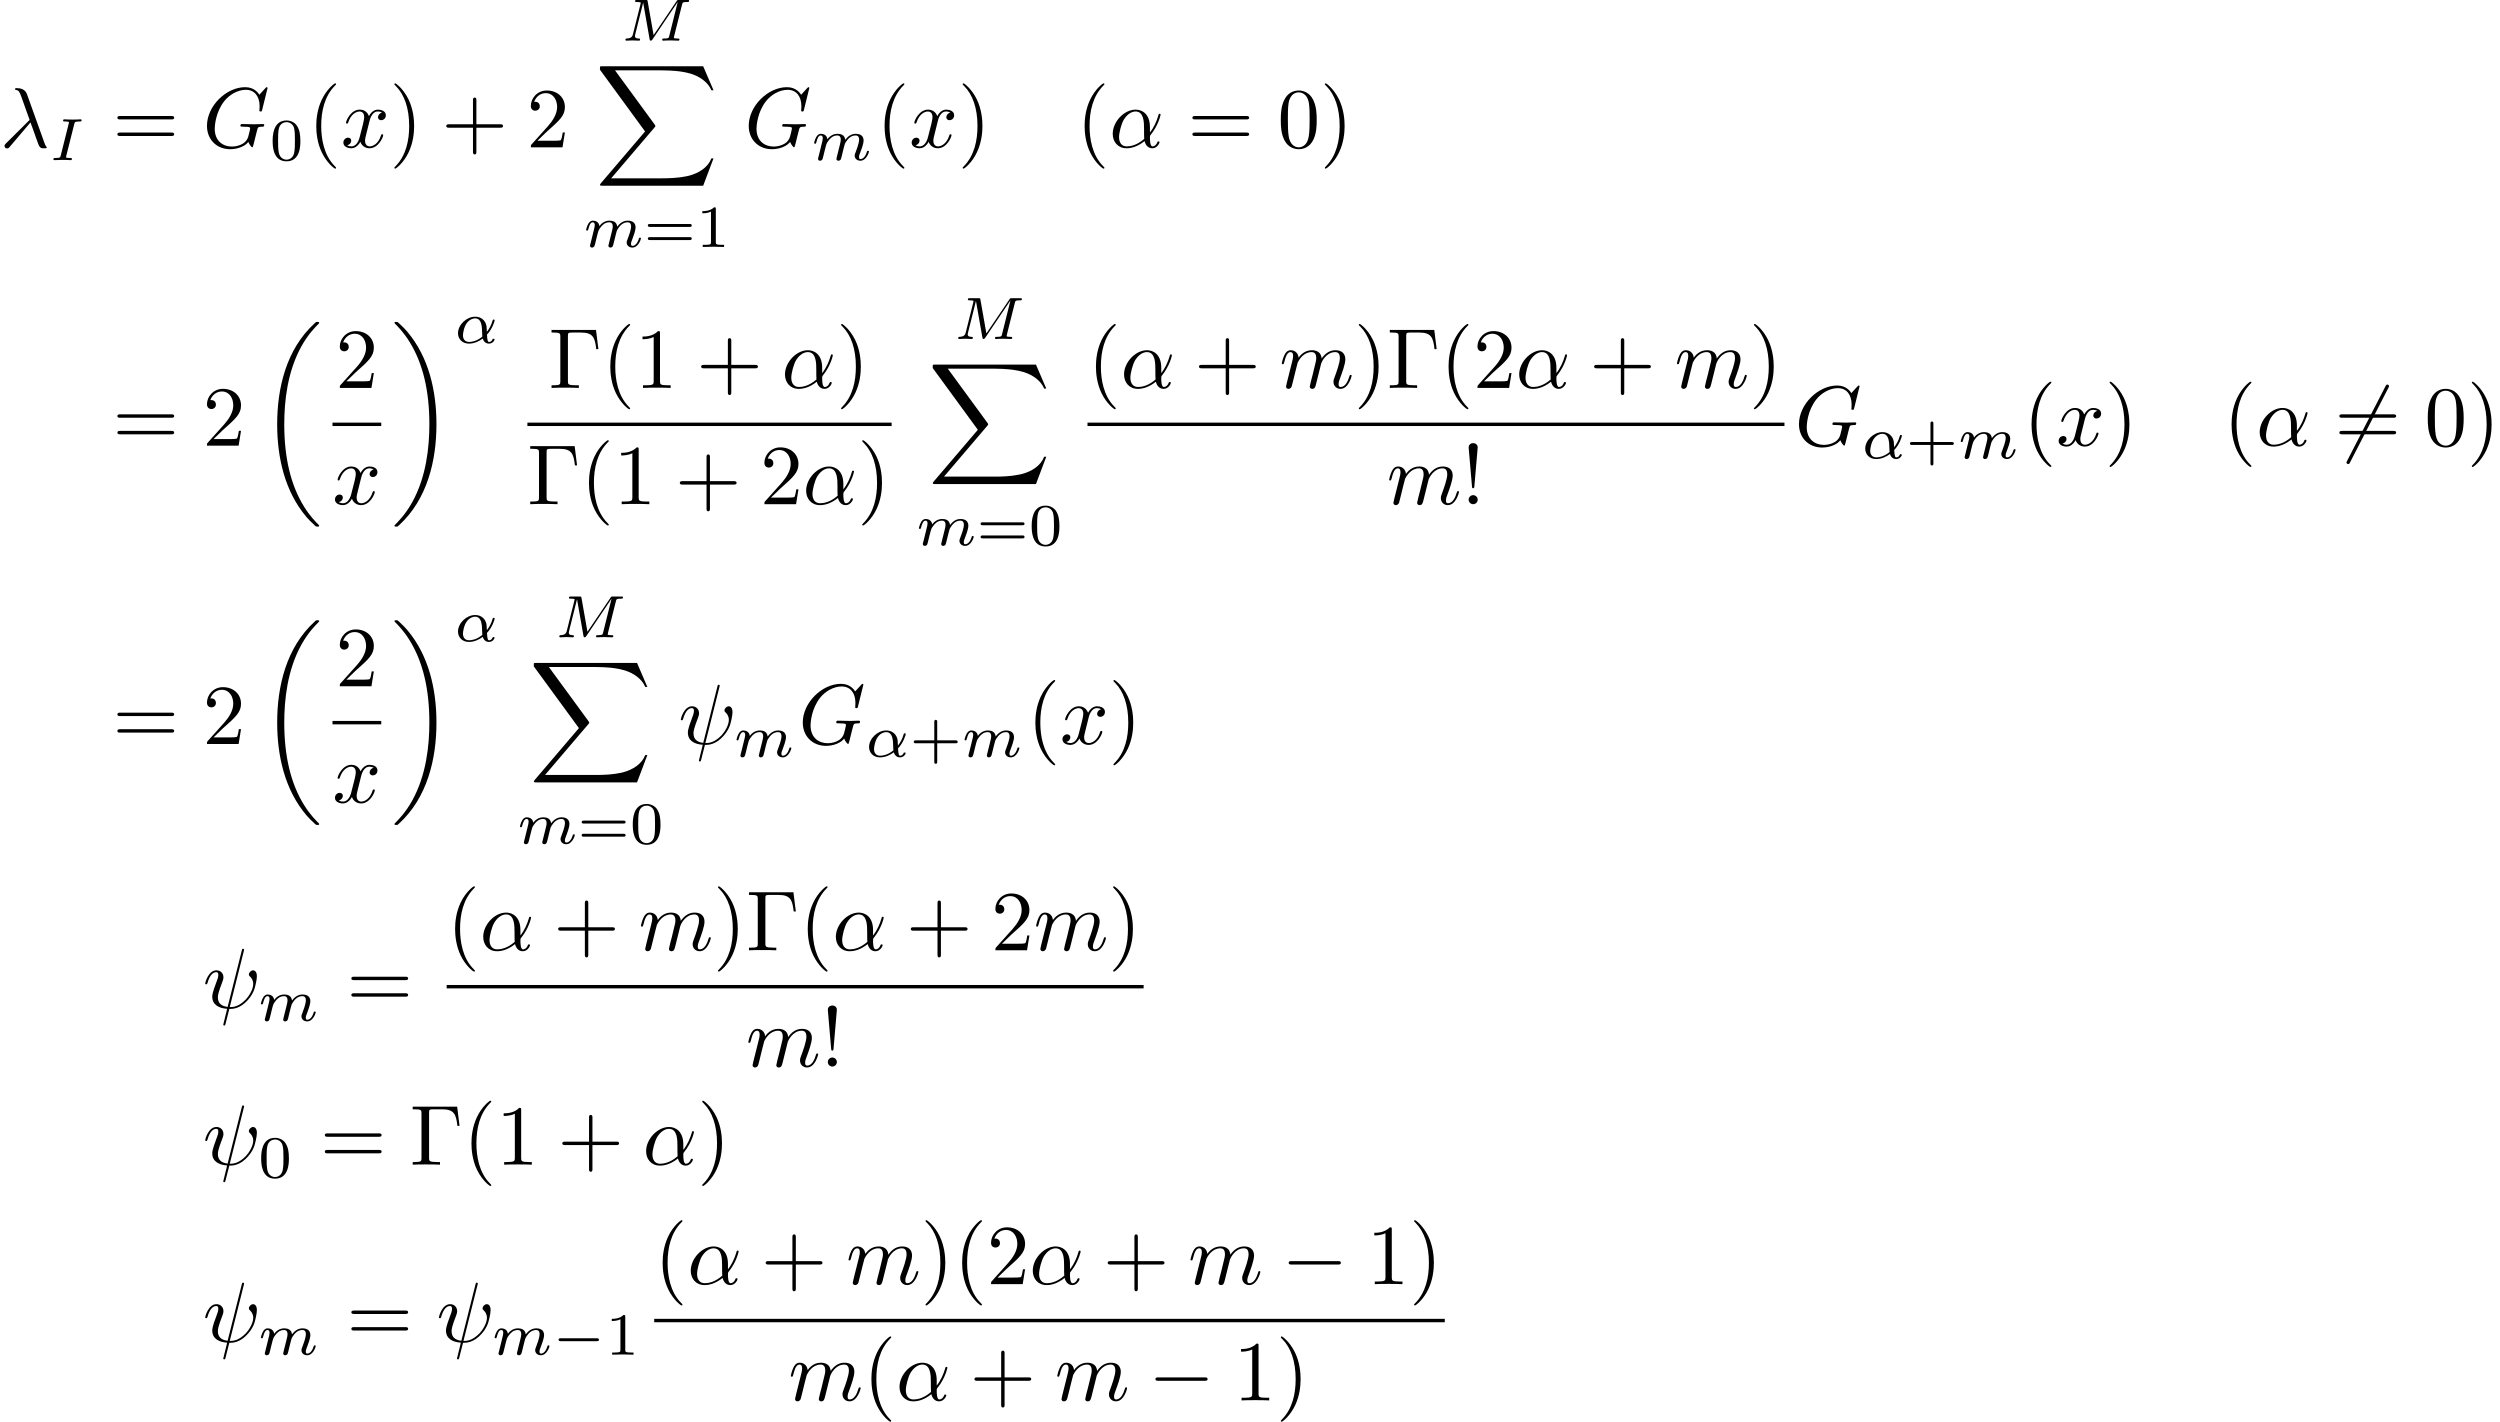
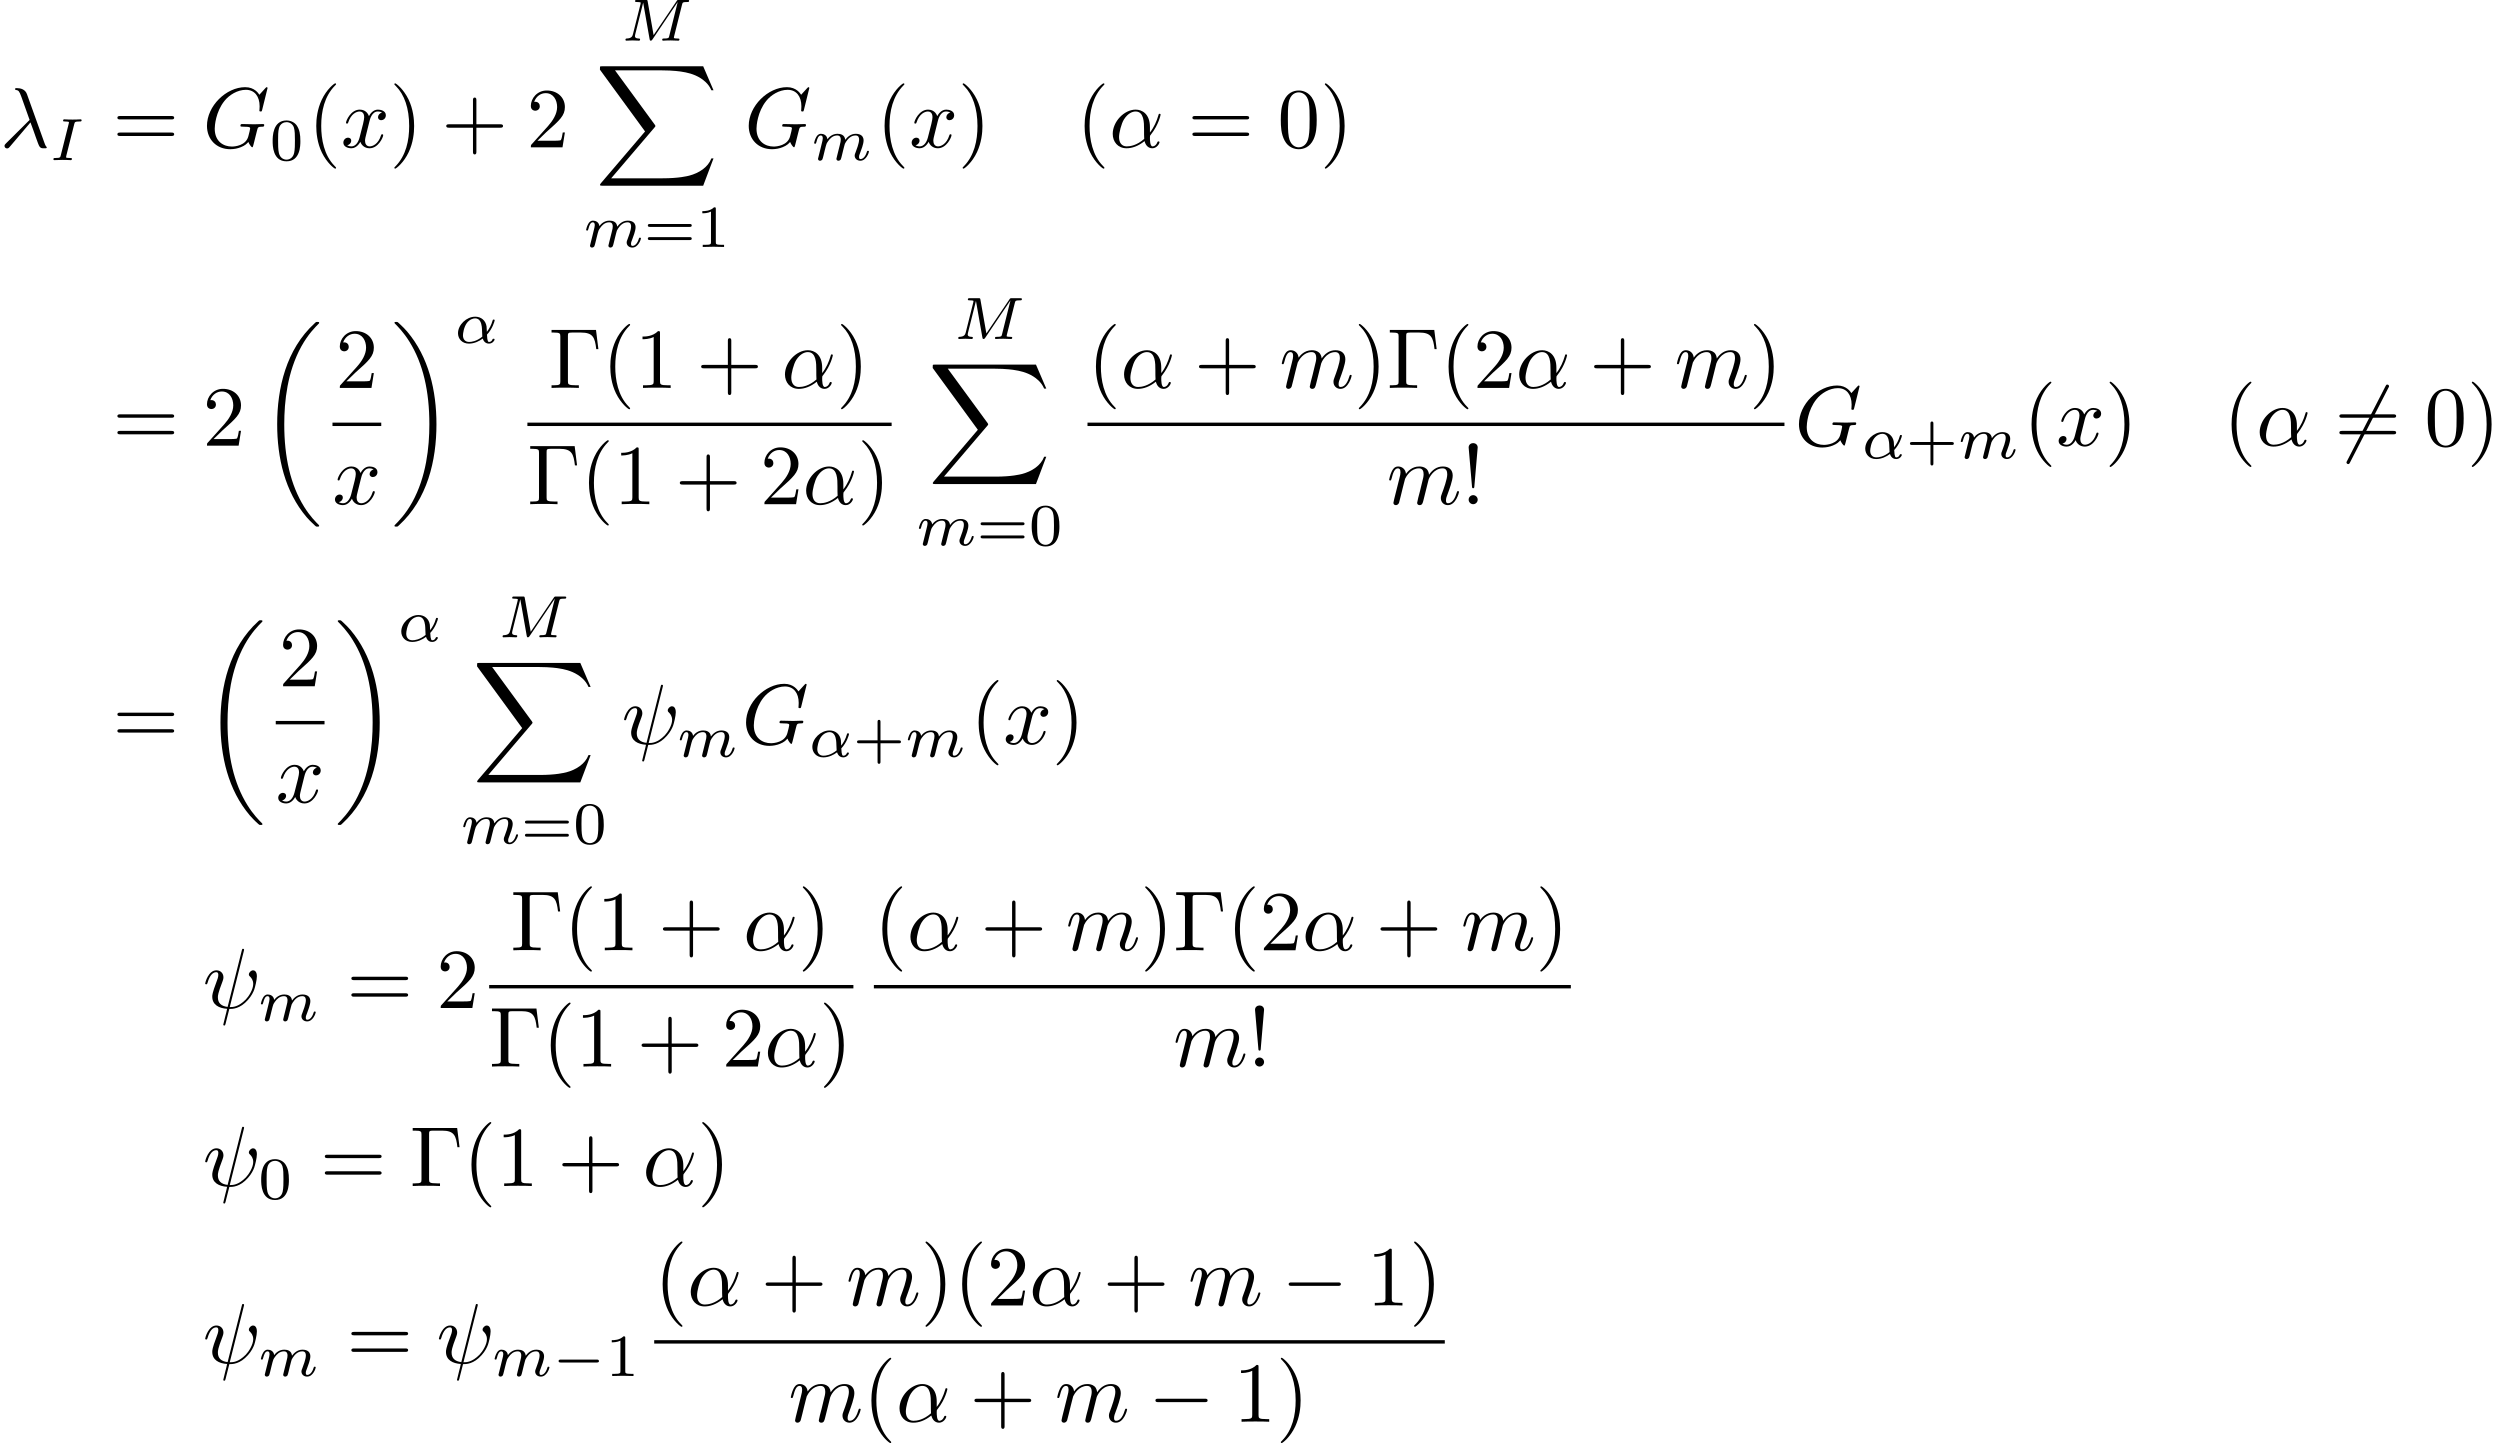
- <svg xmlns="http://www.w3.org/2000/svg" xmlns:xlink="http://www.w3.org/1999/xlink" height="165.983pt" version="1.1" viewBox="79.598 56.061 291.882 165.983" width="291.882pt">
+ <svg xmlns="http://www.w3.org/2000/svg" xmlns:xlink="http://www.w3.org/1999/xlink" height="168.474pt" version="1.1" viewBox="79.598 56.061 291.882 168.474" width="291.882pt">
  <defs>
    <path d="M6.565 -2.291C6.735 -2.291 6.914 -2.291 6.914 -2.491S6.735 -2.69 6.565 -2.69H1.176C1.006 -2.69 0.827 -2.69 0.827 -2.491S1.006 -2.291 1.176 -2.291H6.565Z" id="g0-0" />
    <path d="M6.276 -6.745C6.356 -6.884 6.356 -6.904 6.356 -6.934C6.356 -7.004 6.296 -7.133 6.157 -7.133C6.037 -7.133 6.007 -7.073 5.938 -6.934L1.465 1.763C1.385 1.903 1.385 1.923 1.385 1.953C1.385 2.032 1.455 2.152 1.584 2.152C1.704 2.152 1.734 2.092 1.803 1.953L6.276 -6.745Z" id="g0-54" />
    <path d="M3.815 -0.983C4.456 -1.646 4.714 -2.573 4.714 -2.65C4.714 -2.741 4.631 -2.741 4.596 -2.741C4.498 -2.741 4.498 -2.72 4.449 -2.566C4.324 -2.106 4.094 -1.681 3.801 -1.304C3.794 -1.409 3.78 -1.876 3.766 -1.939C3.661 -2.629 3.138 -3.075 2.441 -3.075C1.416 -3.075 0.432 -2.12 0.432 -1.144C0.432 -0.502 0.9 0.07 1.709 0.07C2.35 0.07 2.929 -0.223 3.32 -0.523C3.48 -0.014 3.836 0.07 4.045 0.07C4.449 0.07 4.7 -0.272 4.7 -0.418C4.7 -0.502 4.617 -0.502 4.582 -0.502C4.491 -0.502 4.477 -0.474 4.463 -0.432C4.366 -0.167 4.149 -0.126 4.066 -0.126C3.968 -0.126 3.85 -0.126 3.815 -0.983ZM3.271 -0.746C2.587 -0.188 1.995 -0.126 1.73 -0.126C1.269 -0.126 1.011 -0.432 1.011 -0.9C1.011 -1.102 1.109 -1.862 1.471 -2.343C1.792 -2.762 2.19 -2.88 2.434 -2.88C2.992 -2.88 3.152 -2.343 3.208 -1.911C3.25 -1.611 3.236 -1.116 3.271 -0.746Z" id="g3-11" />
    <path d="M2.88 -4.212C2.943 -4.449 2.957 -4.512 3.48 -4.512C3.654 -4.512 3.738 -4.512 3.738 -4.659C3.738 -4.721 3.689 -4.763 3.626 -4.763C3.48 -4.763 3.306 -4.742 3.159 -4.742C3.006 -4.742 2.838 -4.735 2.685 -4.735C2.685 -4.735 2.204 -4.742 2.204 -4.742C2.05 -4.742 1.876 -4.763 1.723 -4.763C1.681 -4.763 1.576 -4.763 1.576 -4.61C1.576 -4.512 1.653 -4.512 1.806 -4.512C1.813 -4.512 1.953 -4.512 2.071 -4.498C2.211 -4.484 2.26 -4.477 2.26 -4.401C2.26 -4.359 2.246 -4.31 2.232 -4.254L1.304 -0.551C1.248 -0.321 1.227 -0.251 0.704 -0.251C0.516 -0.251 0.446 -0.251 0.446 -0.098C0.446 -0.091 0.446 0 0.558 0C0.767 0 1.29 -0.028 1.499 -0.028L1.981 -0.021C2.134 -0.021 2.308 0 2.462 0C2.504 0 2.608 0 2.608 -0.153C2.608 -0.251 2.525 -0.251 2.385 -0.251C2.371 -0.251 2.225 -0.251 2.085 -0.265C1.925 -0.279 1.925 -0.307 1.925 -0.37C1.925 -0.377 1.925 -0.418 1.953 -0.523L2.88 -4.212Z" id="g3-73" />
    <path d="M7.12 -4.198C7.183 -4.456 7.197 -4.512 7.713 -4.512C7.86 -4.512 7.95 -4.512 7.95 -4.659C7.95 -4.763 7.867 -4.763 7.741 -4.763H6.793C6.59 -4.763 6.583 -4.756 6.493 -4.624L3.801 -0.649L3.11 -4.575C3.075 -4.756 3.075 -4.763 2.866 -4.763H1.869C1.73 -4.763 1.639 -4.763 1.639 -4.61C1.639 -4.512 1.723 -4.512 1.876 -4.512C1.988 -4.512 2.015 -4.512 2.141 -4.498C2.28 -4.484 2.294 -4.47 2.294 -4.401C2.294 -4.394 2.294 -4.352 2.267 -4.247L1.388 -0.746C1.325 -0.509 1.22 -0.272 0.663 -0.251C0.607 -0.251 0.516 -0.244 0.516 -0.098C0.516 -0.091 0.523 0 0.621 0C0.83 0 1.123 -0.028 1.346 -0.028C1.513 -0.028 1.918 0 2.085 0C2.12 0 2.225 0 2.225 -0.153C2.225 -0.244 2.134 -0.251 2.071 -0.251C1.625 -0.265 1.625 -0.446 1.625 -0.544C1.625 -0.572 1.625 -0.607 1.653 -0.718L2.58 -4.428H2.587L3.333 -0.188C3.354 -0.063 3.368 0 3.473 0C3.571 0 3.626 -0.077 3.675 -0.153L6.604 -4.498L6.611 -4.491L5.628 -0.544C5.572 -0.307 5.558 -0.251 5.014 -0.251C4.889 -0.251 4.805 -0.251 4.805 -0.098C4.805 -0.091 4.805 0 4.917 0C5.049 0 5.209 -0.021 5.349 -0.021S5.649 -0.028 5.788 -0.028C5.984 -0.028 6.479 0 6.674 0C6.716 0 6.82 0 6.82 -0.153C6.82 -0.251 6.737 -0.251 6.597 -0.251C6.59 -0.251 6.458 -0.251 6.332 -0.265C6.172 -0.279 6.172 -0.3 6.172 -0.37C6.172 -0.411 6.193 -0.481 6.2 -0.523L7.12 -4.198Z" id="g3-77" />
    <path d="M3.027 -0.565C2.992 -0.425 2.929 -0.188 2.929 -0.153C2.929 0 3.055 0.07 3.166 0.07C3.292 0.07 3.403 -0.021 3.438 -0.084S3.529 -0.37 3.564 -0.516C3.599 -0.649 3.675 -0.969 3.717 -1.144C3.759 -1.297 3.801 -1.451 3.836 -1.611C3.912 -1.911 3.912 -1.925 4.052 -2.141C4.275 -2.483 4.624 -2.88 5.168 -2.88C5.558 -2.88 5.579 -2.559 5.579 -2.392C5.579 -1.974 5.279 -1.2 5.168 -0.907C5.091 -0.711 5.063 -0.649 5.063 -0.53C5.063 -0.16 5.37 0.07 5.726 0.07C6.423 0.07 6.73 -0.893 6.73 -0.997C6.73 -1.088 6.639 -1.088 6.618 -1.088C6.521 -1.088 6.514 -1.046 6.486 -0.969C6.325 -0.411 6.025 -0.126 5.746 -0.126C5.6 -0.126 5.572 -0.223 5.572 -0.37C5.572 -0.53 5.607 -0.621 5.732 -0.934C5.816 -1.151 6.102 -1.89 6.102 -2.28C6.102 -2.392 6.102 -2.685 5.844 -2.887C5.726 -2.978 5.523 -3.075 5.196 -3.075C4.568 -3.075 4.184 -2.664 3.961 -2.371C3.905 -2.964 3.41 -3.075 3.055 -3.075C2.476 -3.075 2.085 -2.72 1.876 -2.441C1.827 -2.922 1.416 -3.075 1.13 -3.075C0.83 -3.075 0.669 -2.859 0.579 -2.699C0.425 -2.441 0.328 -2.043 0.328 -2.008C0.328 -1.918 0.425 -1.918 0.446 -1.918C0.544 -1.918 0.551 -1.939 0.6 -2.127C0.704 -2.538 0.837 -2.88 1.109 -2.88C1.29 -2.88 1.339 -2.727 1.339 -2.538C1.339 -2.406 1.276 -2.148 1.227 -1.96S1.109 -1.485 1.074 -1.332L0.851 -0.439C0.823 -0.349 0.781 -0.174 0.781 -0.153C0.781 0 0.907 0.07 1.018 0.07C1.144 0.07 1.255 -0.021 1.29 -0.084S1.381 -0.37 1.416 -0.516C1.451 -0.649 1.527 -0.969 1.569 -1.144C1.611 -1.297 1.653 -1.451 1.688 -1.611C1.764 -1.897 1.778 -1.953 1.981 -2.239C2.176 -2.518 2.504 -2.88 3.027 -2.88C3.431 -2.88 3.438 -2.525 3.438 -2.392C3.438 -2.218 3.417 -2.127 3.32 -1.736L3.027 -0.565Z" id="g3-109" />
    <path d="M3.229 -1.576H5.363C5.454 -1.576 5.621 -1.576 5.621 -1.743C5.621 -1.918 5.461 -1.918 5.363 -1.918H3.229V-4.059C3.229 -4.149 3.229 -4.317 3.062 -4.317C2.887 -4.317 2.887 -4.156 2.887 -4.059V-1.918H0.746C0.656 -1.918 0.488 -1.918 0.488 -1.75C0.488 -1.576 0.649 -1.576 0.746 -1.576H2.887V0.565C2.887 0.656 2.887 0.823 3.055 0.823C3.229 0.823 3.229 0.663 3.229 0.565V-1.576Z" id="g5-43" />
    <path d="M3.599 -2.225C3.599 -2.992 3.508 -3.543 3.187 -4.031C2.971 -4.352 2.538 -4.631 1.981 -4.631C0.363 -4.631 0.363 -2.727 0.363 -2.225S0.363 0.139 1.981 0.139S3.599 -1.723 3.599 -2.225ZM1.981 -0.056C1.66 -0.056 1.234 -0.244 1.095 -0.816C0.997 -1.227 0.997 -1.799 0.997 -2.315C0.997 -2.824 0.997 -3.354 1.102 -3.738C1.248 -4.289 1.695 -4.435 1.981 -4.435C2.357 -4.435 2.72 -4.205 2.845 -3.801C2.957 -3.424 2.964 -2.922 2.964 -2.315C2.964 -1.799 2.964 -1.283 2.873 -0.844C2.734 -0.209 2.26 -0.056 1.981 -0.056Z" id="g5-48" />
    <path d="M2.336 -4.435C2.336 -4.624 2.322 -4.631 2.127 -4.631C1.681 -4.191 1.046 -4.184 0.76 -4.184V-3.933C0.928 -3.933 1.388 -3.933 1.771 -4.129V-0.572C1.771 -0.342 1.771 -0.251 1.074 -0.251H0.809V0C0.934 -0.007 1.792 -0.028 2.05 -0.028C2.267 -0.028 3.145 -0.007 3.299 0V-0.251H3.034C2.336 -0.251 2.336 -0.342 2.336 -0.572V-4.435Z" id="g5-49" />
    <path d="M5.356 -2.343C5.461 -2.343 5.621 -2.343 5.621 -2.518C5.621 -2.685 5.454 -2.685 5.363 -2.685H0.746C0.656 -2.685 0.488 -2.685 0.488 -2.518C0.488 -2.343 0.649 -2.343 0.753 -2.343H5.356ZM5.363 -0.809C5.454 -0.809 5.621 -0.809 5.621 -0.976C5.621 -1.151 5.461 -1.151 5.356 -1.151H0.753C0.649 -1.151 0.488 -1.151 0.488 -0.976C0.488 -0.809 0.656 -0.809 0.746 -0.809H5.363Z" id="g5-61" />
    <path d="M5.519 -6.775H0.329V-6.466H0.568C1.335 -6.466 1.355 -6.356 1.355 -5.998V-0.777C1.355 -0.418 1.335 -0.309 0.568 -0.309H0.329V0C0.677 -0.03 1.455 -0.03 1.843 -0.03C2.252 -0.03 3.158 -0.03 3.517 0V-0.309H3.188C2.242 -0.309 2.242 -0.438 2.242 -0.787V-6.067C2.242 -6.396 2.262 -6.466 2.73 -6.466H3.756C5.181 -6.466 5.39 -5.878 5.549 -4.533H5.798L5.519 -6.775Z" id="g4-0" />
    <path d="M1.524 -2.082L1.913 -6.625C1.913 -6.954 1.644 -7.133 1.385 -7.133S0.857 -6.954 0.857 -6.625L1.245 -2.092C1.255 -1.943 1.265 -1.863 1.385 -1.863C1.484 -1.863 1.514 -1.913 1.524 -2.082ZM1.913 -0.528C1.913 -0.817 1.674 -1.056 1.385 -1.056S0.857 -0.817 0.857 -0.528S1.096 0 1.385 0S1.913 -0.239 1.913 -0.528Z" id="g4-33" />
    <path d="M3.298 2.391C3.298 2.361 3.298 2.341 3.128 2.172C1.883 0.917 1.564 -0.966 1.564 -2.491C1.564 -4.224 1.943 -5.958 3.168 -7.203C3.298 -7.323 3.298 -7.342 3.298 -7.372C3.298 -7.442 3.258 -7.472 3.198 -7.472C3.098 -7.472 2.202 -6.795 1.614 -5.529C1.106 -4.433 0.986 -3.328 0.986 -2.491C0.986 -1.714 1.096 -0.508 1.644 0.618C2.242 1.843 3.098 2.491 3.198 2.491C3.258 2.491 3.298 2.461 3.298 2.391Z" id="g4-40" />
    <path d="M2.879 -2.491C2.879 -3.268 2.77 -4.473 2.222 -5.599C1.624 -6.824 0.767 -7.472 0.667 -7.472C0.608 -7.472 0.568 -7.432 0.568 -7.372C0.568 -7.342 0.568 -7.323 0.757 -7.143C1.734 -6.157 2.301 -4.573 2.301 -2.491C2.301 -0.787 1.933 0.966 0.697 2.222C0.568 2.341 0.568 2.361 0.568 2.391C0.568 2.451 0.608 2.491 0.667 2.491C0.767 2.491 1.664 1.813 2.252 0.548C2.76 -0.548 2.879 -1.654 2.879 -2.491Z" id="g4-41" />
    <path d="M4.075 -2.291H6.854C6.994 -2.291 7.183 -2.291 7.183 -2.491S6.994 -2.69 6.854 -2.69H4.075V-5.479C4.075 -5.619 4.075 -5.808 3.875 -5.808S3.676 -5.619 3.676 -5.479V-2.69H0.887C0.747 -2.69 0.558 -2.69 0.558 -2.491S0.747 -2.291 0.887 -2.291H3.676V0.498C3.676 0.638 3.676 0.827 3.875 0.827S4.075 0.638 4.075 0.498V-2.291Z" id="g4-43" />
    <path d="M4.583 -3.188C4.583 -3.985 4.533 -4.782 4.184 -5.519C3.726 -6.476 2.909 -6.635 2.491 -6.635C1.893 -6.635 1.166 -6.376 0.757 -5.45C0.438 -4.762 0.389 -3.985 0.389 -3.188C0.389 -2.441 0.428 -1.544 0.837 -0.787C1.265 0.02 1.993 0.219 2.481 0.219C3.019 0.219 3.776 0.01 4.214 -0.936C4.533 -1.624 4.583 -2.401 4.583 -3.188ZM2.481 0C2.092 0 1.504 -0.249 1.325 -1.205C1.215 -1.803 1.215 -2.72 1.215 -3.308C1.215 -3.945 1.215 -4.603 1.295 -5.141C1.484 -6.326 2.232 -6.416 2.481 -6.416C2.809 -6.416 3.467 -6.237 3.656 -5.25C3.756 -4.692 3.756 -3.935 3.756 -3.308C3.756 -2.56 3.756 -1.883 3.646 -1.245C3.497 -0.299 2.929 0 2.481 0Z" id="g4-48" />
    <path d="M2.929 -6.376C2.929 -6.615 2.929 -6.635 2.7 -6.635C2.082 -5.998 1.205 -5.998 0.887 -5.998V-5.689C1.086 -5.689 1.674 -5.689 2.192 -5.948V-0.787C2.192 -0.428 2.162 -0.309 1.265 -0.309H0.946V0C1.295 -0.03 2.162 -0.03 2.56 -0.03S3.826 -0.03 4.174 0V-0.309H3.856C2.959 -0.309 2.929 -0.418 2.929 -0.787V-6.376Z" id="g4-49" />
    <path d="M1.265 -0.767L2.321 -1.793C3.875 -3.168 4.473 -3.706 4.473 -4.702C4.473 -5.838 3.577 -6.635 2.361 -6.635C1.235 -6.635 0.498 -5.719 0.498 -4.832C0.498 -4.274 0.996 -4.274 1.026 -4.274C1.196 -4.274 1.544 -4.394 1.544 -4.802C1.544 -5.061 1.365 -5.32 1.016 -5.32C0.936 -5.32 0.917 -5.32 0.887 -5.31C1.116 -5.958 1.654 -6.326 2.232 -6.326C3.138 -6.326 3.567 -5.519 3.567 -4.702C3.567 -3.905 3.068 -3.118 2.521 -2.501L0.608 -0.369C0.498 -0.259 0.498 -0.239 0.498 0H4.194L4.473 -1.734H4.224C4.174 -1.435 4.105 -0.996 4.005 -0.847C3.935 -0.767 3.278 -0.767 3.059 -0.767H1.265Z" id="g4-50" />
    <path d="M6.844 -3.258C6.994 -3.258 7.183 -3.258 7.183 -3.457S6.994 -3.656 6.854 -3.656H0.887C0.747 -3.656 0.558 -3.656 0.558 -3.457S0.747 -3.258 0.897 -3.258H6.844ZM6.854 -1.325C6.994 -1.325 7.183 -1.325 7.183 -1.524S6.994 -1.724 6.844 -1.724H0.897C0.747 -1.724 0.558 -1.724 0.558 -1.524S0.747 -1.325 0.887 -1.325H6.854Z" id="g4-61" />
    <path d="M5.189 -1.576C5.3 -1.576 5.468 -1.576 5.468 -1.743C5.468 -1.918 5.307 -1.918 5.189 -1.918H1.032C0.921 -1.918 0.753 -1.918 0.753 -1.75C0.753 -1.576 0.914 -1.576 1.032 -1.576H5.189Z" id="g1-0" />
    <path d="M4.752 -2.351C4.752 -3.915 3.826 -4.403 3.088 -4.403C1.724 -4.403 0.408 -2.979 0.408 -1.574C0.408 -0.648 1.006 0.11 2.022 0.11C2.65 0.11 3.367 -0.12 4.125 -0.727C4.254 -0.199 4.583 0.11 5.031 0.11C5.559 0.11 5.868 -0.438 5.868 -0.598C5.868 -0.667 5.808 -0.697 5.748 -0.697C5.679 -0.697 5.649 -0.667 5.619 -0.598C5.44 -0.11 5.081 -0.11 5.061 -0.11C4.752 -0.11 4.752 -0.887 4.752 -1.126C4.752 -1.335 4.752 -1.355 4.852 -1.474C5.788 -2.65 5.998 -3.806 5.998 -3.816C5.998 -3.836 5.988 -3.915 5.878 -3.915C5.778 -3.915 5.778 -3.885 5.729 -3.706C5.549 -3.078 5.22 -2.321 4.752 -1.734V-2.351ZM4.085 -0.986C3.208 -0.219 2.441 -0.11 2.042 -0.11C1.445 -0.11 1.146 -0.558 1.146 -1.196C1.146 -1.684 1.405 -2.76 1.724 -3.268C2.192 -3.995 2.73 -4.184 3.078 -4.184C4.065 -4.184 4.065 -2.879 4.065 -2.102C4.065 -1.734 4.065 -1.156 4.085 -0.986Z" id="g2-11" />
    <path d="M3.557 -2.909C3.965 -1.863 4.443 -0.339 4.603 -0.11C4.762 0.11 4.862 0.11 5.131 0.11H5.35C5.45 0.1 5.46 0.04 5.46 0.01S5.44 -0.04 5.41 -0.08C5.31 -0.189 5.25 -0.339 5.181 -0.538L3.148 -6.207C2.939 -6.785 2.401 -6.914 1.933 -6.914C1.883 -6.914 1.753 -6.914 1.753 -6.804C1.753 -6.725 1.833 -6.705 1.843 -6.705C2.172 -6.645 2.242 -6.585 2.491 -5.908L3.457 -3.198L0.707 -0.468C0.588 -0.349 0.528 -0.289 0.528 -0.159C0.528 0.01 0.667 0.13 0.827 0.13S1.076 0.02 1.156 -0.08L3.557 -2.909Z" id="g2-21" />
    <path d="M4.802 -6.655C4.812 -6.695 4.832 -6.755 4.832 -6.804C4.832 -6.904 4.762 -6.914 4.712 -6.914C4.613 -6.914 4.603 -6.894 4.563 -6.715L2.909 -0.13C2.152 -0.219 1.773 -0.588 1.773 -1.245C1.773 -1.445 1.773 -1.704 2.311 -3.098C2.351 -3.218 2.421 -3.387 2.421 -3.587C2.421 -4.035 2.102 -4.403 1.604 -4.403C0.658 -4.403 0.289 -2.959 0.289 -2.869C0.289 -2.77 0.389 -2.77 0.408 -2.77C0.508 -2.77 0.518 -2.79 0.568 -2.949C0.837 -3.895 1.235 -4.184 1.574 -4.184C1.654 -4.184 1.823 -4.184 1.823 -3.865C1.823 -3.606 1.724 -3.357 1.594 -3.009C1.116 -1.753 1.116 -1.494 1.116 -1.325C1.116 -0.379 1.893 0.03 2.849 0.09C2.77 0.448 2.77 0.468 2.63 0.996C2.6 1.106 2.401 1.913 2.401 1.943C2.401 1.953 2.401 2.042 2.521 2.042C2.54 2.042 2.59 2.042 2.61 2.002C2.64 1.983 2.7 1.734 2.73 1.594L3.108 0.11C3.477 0.11 4.354 0.11 5.29 -0.956C5.699 -1.415 5.908 -1.853 6.017 -2.152C6.107 -2.401 6.326 -3.268 6.326 -3.706C6.326 -4.264 6.057 -4.403 5.888 -4.403C5.639 -4.403 5.39 -4.144 5.39 -3.925C5.39 -3.796 5.45 -3.736 5.539 -3.656C5.649 -3.547 5.898 -3.288 5.898 -2.809C5.898 -2.172 5.38 -1.355 5.031 -0.996C4.154 -0.11 3.517 -0.11 3.158 -0.11L4.802 -6.655Z" id="g2-32" />
    <path d="M7.572 -6.924C7.572 -6.954 7.552 -7.024 7.462 -7.024C7.432 -7.024 7.422 -7.014 7.313 -6.904L6.615 -6.137C6.526 -6.276 6.067 -7.024 4.961 -7.024C2.74 -7.024 0.498 -4.822 0.498 -2.511C0.498 -0.927 1.604 0.219 3.218 0.219C3.656 0.219 4.105 0.13 4.463 -0.02C4.961 -0.219 5.151 -0.428 5.33 -0.628C5.42 -0.379 5.679 -0.01 5.778 -0.01C5.828 -0.01 5.848 -0.04 5.848 -0.05C5.868 -0.07 5.968 -0.448 6.017 -0.658L6.207 -1.425C6.247 -1.594 6.296 -1.763 6.336 -1.933C6.446 -2.381 6.456 -2.401 7.024 -2.411C7.073 -2.411 7.183 -2.421 7.183 -2.61C7.183 -2.68 7.133 -2.72 7.054 -2.72C6.824 -2.72 6.237 -2.69 6.007 -2.69C5.699 -2.69 4.922 -2.72 4.613 -2.72C4.523 -2.72 4.403 -2.72 4.403 -2.521C4.403 -2.411 4.483 -2.411 4.702 -2.411C4.712 -2.411 5.001 -2.411 5.23 -2.391C5.489 -2.361 5.539 -2.331 5.539 -2.202C5.539 -2.112 5.43 -1.664 5.33 -1.295C5.051 -0.199 3.756 -0.09 3.407 -0.09C2.451 -0.09 1.405 -0.658 1.405 -2.182C1.405 -2.491 1.504 -4.135 2.55 -5.43C3.088 -6.107 4.055 -6.715 5.041 -6.715C6.057 -6.715 6.645 -5.948 6.645 -4.792C6.645 -4.394 6.615 -4.384 6.615 -4.284S6.725 -4.184 6.765 -4.184C6.894 -4.184 6.894 -4.204 6.944 -4.384L7.572 -6.924Z" id="g2-71" />
    <path d="M0.877 -0.588C0.847 -0.438 0.787 -0.209 0.787 -0.159C0.787 0.02 0.927 0.11 1.076 0.11C1.196 0.11 1.375 0.03 1.445 -0.169C1.455 -0.189 1.574 -0.658 1.634 -0.907L1.853 -1.803C1.913 -2.022 1.973 -2.242 2.022 -2.471C2.062 -2.64 2.142 -2.929 2.152 -2.969C2.301 -3.278 2.829 -4.184 3.776 -4.184C4.224 -4.184 4.314 -3.816 4.314 -3.487C4.314 -3.238 4.244 -2.959 4.164 -2.66L3.885 -1.504L3.686 -0.747C3.646 -0.548 3.557 -0.209 3.557 -0.159C3.557 0.02 3.696 0.11 3.846 0.11C4.154 0.11 4.214 -0.139 4.294 -0.458C4.433 -1.016 4.802 -2.471 4.892 -2.859C4.922 -2.989 5.45 -4.184 6.535 -4.184C6.964 -4.184 7.073 -3.846 7.073 -3.487C7.073 -2.919 6.655 -1.783 6.456 -1.255C6.366 -1.016 6.326 -0.907 6.326 -0.707C6.326 -0.239 6.675 0.11 7.143 0.11C8.08 0.11 8.448 -1.345 8.448 -1.425C8.448 -1.524 8.359 -1.524 8.329 -1.524C8.229 -1.524 8.229 -1.494 8.179 -1.345C8.03 -0.817 7.711 -0.11 7.163 -0.11C6.994 -0.11 6.924 -0.209 6.924 -0.438C6.924 -0.687 7.014 -0.927 7.103 -1.146C7.293 -1.664 7.711 -2.77 7.711 -3.337C7.711 -3.985 7.313 -4.403 6.565 -4.403S5.31 -3.965 4.941 -3.437C4.932 -3.567 4.902 -3.905 4.623 -4.144C4.374 -4.354 4.055 -4.403 3.806 -4.403C2.909 -4.403 2.421 -3.766 2.252 -3.537C2.202 -4.105 1.783 -4.403 1.335 -4.403C0.877 -4.403 0.687 -4.015 0.598 -3.836C0.418 -3.487 0.289 -2.899 0.289 -2.869C0.289 -2.77 0.389 -2.77 0.408 -2.77C0.508 -2.77 0.518 -2.78 0.578 -2.999C0.747 -3.706 0.946 -4.184 1.305 -4.184C1.465 -4.184 1.614 -4.105 1.614 -3.726C1.614 -3.517 1.584 -3.407 1.455 -2.889L0.877 -0.588Z" id="g2-109" />
    <path d="M3.328 -3.009C3.387 -3.268 3.616 -4.184 4.314 -4.184C4.364 -4.184 4.603 -4.184 4.812 -4.055C4.533 -4.005 4.334 -3.756 4.334 -3.517C4.334 -3.357 4.443 -3.168 4.712 -3.168C4.932 -3.168 5.25 -3.347 5.25 -3.746C5.25 -4.264 4.663 -4.403 4.324 -4.403C3.746 -4.403 3.397 -3.875 3.278 -3.646C3.029 -4.304 2.491 -4.403 2.202 -4.403C1.166 -4.403 0.598 -3.118 0.598 -2.869C0.598 -2.77 0.697 -2.77 0.717 -2.77C0.797 -2.77 0.827 -2.79 0.847 -2.879C1.186 -3.935 1.843 -4.184 2.182 -4.184C2.371 -4.184 2.72 -4.095 2.72 -3.517C2.72 -3.208 2.55 -2.54 2.182 -1.146C2.022 -0.528 1.674 -0.11 1.235 -0.11C1.176 -0.11 0.946 -0.11 0.737 -0.239C0.986 -0.289 1.205 -0.498 1.205 -0.777C1.205 -1.046 0.986 -1.126 0.837 -1.126C0.538 -1.126 0.289 -0.867 0.289 -0.548C0.289 -0.09 0.787 0.11 1.225 0.11C1.883 0.11 2.242 -0.588 2.271 -0.648C2.391 -0.279 2.75 0.11 3.347 0.11C4.374 0.11 4.941 -1.176 4.941 -1.425C4.941 -1.524 4.852 -1.524 4.822 -1.524C4.732 -1.524 4.712 -1.484 4.692 -1.415C4.364 -0.349 3.686 -0.11 3.367 -0.11C2.979 -0.11 2.819 -0.428 2.819 -0.767C2.819 -0.986 2.879 -1.205 2.989 -1.644L3.328 -3.009Z" id="g2-120" />
    <path d="M6.974 23.402C6.974 23.362 6.954 23.343 6.934 23.313C6.565 22.944 5.898 22.276 5.23 21.201C3.626 18.63 2.899 15.392 2.899 11.557C2.899 8.877 3.258 5.42 4.902 2.451C5.689 1.036 6.506 0.219 6.944 -0.219C6.974 -0.249 6.974 -0.269 6.974 -0.299C6.974 -0.399 6.904 -0.399 6.765 -0.399S6.605 -0.399 6.456 -0.249C3.118 2.79 2.072 7.352 2.072 11.547C2.072 15.462 2.969 19.407 5.499 22.386C5.699 22.615 6.077 23.024 6.486 23.382C6.605 23.502 6.625 23.502 6.765 23.502S6.974 23.502 6.974 23.402Z" id="g6-18" />
    <path d="M5.25 11.557C5.25 7.641 4.354 3.696 1.823 0.717C1.624 0.488 1.245 0.08 0.837 -0.279C0.717 -0.399 0.697 -0.399 0.558 -0.399C0.438 -0.399 0.349 -0.399 0.349 -0.299C0.349 -0.259 0.389 -0.219 0.408 -0.199C0.757 0.159 1.425 0.827 2.092 1.903C3.696 4.473 4.423 7.711 4.423 11.547C4.423 14.227 4.065 17.684 2.421 20.653C1.634 22.067 0.807 22.894 0.389 23.313C0.369 23.343 0.349 23.372 0.349 23.402C0.349 23.502 0.438 23.502 0.558 23.502C0.697 23.502 0.717 23.502 0.867 23.352C4.204 20.314 5.25 15.751 5.25 11.557Z" id="g6-19" />
    <path d="M12.613 13.948L13.818 10.76H13.569C13.181 11.796 12.124 12.473 10.979 12.772C10.77 12.822 9.793 13.081 7.88 13.081H1.873L6.944 7.133C7.014 7.054 7.034 7.024 7.034 6.974C7.034 6.954 7.034 6.924 6.964 6.824L2.321 0.478H7.781C9.116 0.478 10.022 0.618 10.112 0.638C10.65 0.717 11.517 0.887 12.304 1.385C12.553 1.544 13.23 1.993 13.569 2.8H13.818L12.613 0H0.837C0.608 0 0.598 0.01 0.568 0.07C0.558 0.1 0.558 0.289 0.558 0.399L5.828 7.611L0.667 13.659C0.568 13.778 0.568 13.828 0.568 13.838C0.568 13.948 0.658 13.948 0.837 13.948H12.613Z" id="g6-88" />
  </defs>
  <g id="page1">
    <use x="79.598" xlink:href="#g2-21" y="73.262" />
    <use x="85.388" xlink:href="#g3-73" y="74.757" />
    <use x="92.748" xlink:href="#g4-61" y="73.262" />
    <use x="103.264" xlink:href="#g2-71" y="73.262" />
    <use x="111.068" xlink:href="#g5-48" y="74.757" />
    <use x="115.537" xlink:href="#g4-40" y="73.262" />
    <use x="119.397" xlink:href="#g2-120" y="73.262" />
    <use x="125.07" xlink:href="#g4-41" y="73.262" />
    <use x="131.143" xlink:href="#g4-43" y="73.262" />
    <use x="141.077" xlink:href="#g4-50" y="73.262" />
    <use x="152.106" xlink:href="#g3-77" y="60.809" />
    <use x="149.083" xlink:href="#g6-88" y="63.797" />
    <use x="147.7" xlink:href="#g3-109" y="84.896" />
    <use x="154.743" xlink:href="#g5-61" y="84.896" />
    <use x="160.836" xlink:href="#g5-49" y="84.896" />
    <use x="166.517" xlink:href="#g2-71" y="73.262" />
    <use x="174.321" xlink:href="#g3-109" y="74.757" />
    <use x="181.889" xlink:href="#g4-40" y="73.262" />
    <use x="185.749" xlink:href="#g2-120" y="73.262" />
    <use x="191.421" xlink:href="#g4-41" y="73.262" />
    <use x="205.244" xlink:href="#g4-40" y="73.262" />
    <use x="209.104" xlink:href="#g2-11" y="73.262" />
    <use x="218.257" xlink:href="#g4-61" y="73.262" />
    <use x="228.745" xlink:href="#g4-48" y="73.262" />
    <use x="233.707" xlink:href="#g4-41" y="73.262" />
    <use x="92.748" xlink:href="#g4-61" y="108.093" />
    <use x="103.264" xlink:href="#g4-50" y="108.093" />
    <use x="109.887" xlink:href="#g6-18" y="94.045" />
    <use x="118.772" xlink:href="#g4-50" y="101.353" />
    <rect height="0.398" width="5.694" x="118.416" y="105.403" />
    <use x="118.416" xlink:href="#g2-120" y="114.927" />
    <use x="125.305" xlink:href="#g6-19" y="94.045" />
    <use x="132.639" xlink:href="#g3-11" y="96.11" />
    <use x="143.663" xlink:href="#g4-0" y="101.353" />
    <use x="149.867" xlink:href="#g4-40" y="101.353" />
    <use x="153.726" xlink:href="#g4-49" y="101.353" />
    <use x="160.903" xlink:href="#g4-43" y="101.353" />
    <use x="170.837" xlink:href="#g2-11" y="101.353" />
    <use x="177.223" xlink:href="#g4-41" y="101.353" />
    <rect height="0.398" width="42.525" x="141.173" y="105.403" />
    <use x="141.173" xlink:href="#g4-0" y="114.927" />
    <use x="147.376" xlink:href="#g4-40" y="114.927" />
    <use x="151.236" xlink:href="#g4-49" y="114.927" />
    <use x="158.412" xlink:href="#g4-43" y="114.927" />
    <use x="168.346" xlink:href="#g4-50" y="114.927" />
    <use x="173.309" xlink:href="#g2-11" y="114.927" />
    <use x="179.695" xlink:href="#g4-41" y="114.927" />
    <use x="190.959" xlink:href="#g3-77" y="95.639" />
    <use x="187.936" xlink:href="#g6-88" y="98.628" />
    <use x="186.553" xlink:href="#g3-109" y="119.727" />
    <use x="193.596" xlink:href="#g5-61" y="119.727" />
    <use x="199.689" xlink:href="#g5-48" y="119.727" />
    <use x="206.566" xlink:href="#g4-40" y="101.353" />
    <use x="210.426" xlink:href="#g2-11" y="101.353" />
    <use x="219.026" xlink:href="#g4-43" y="101.353" />
    <use x="228.959" xlink:href="#g2-109" y="101.353" />
    <use x="237.674" xlink:href="#g4-41" y="101.353" />
    <use x="241.534" xlink:href="#g4-0" y="101.353" />
    <use x="247.737" xlink:href="#g4-40" y="101.353" />
    <use x="251.597" xlink:href="#g4-50" y="101.353" />
    <use x="256.56" xlink:href="#g2-11" y="101.353" />
    <use x="265.16" xlink:href="#g4-43" y="101.353" />
    <use x="275.094" xlink:href="#g2-109" y="101.353" />
    <use x="283.808" xlink:href="#g4-41" y="101.353" />
    <rect height="0.398" width="81.373" x="206.566" y="105.403" />
    <use x="241.495" xlink:href="#g2-109" y="114.927" />
    <use x="250.21" xlink:href="#g4-33" y="114.927" />
    <use x="289.134" xlink:href="#g2-71" y="108.093" />
    <use x="296.938" xlink:href="#g3-11" y="109.587" />
    <use x="302.098" xlink:href="#g5-43" y="109.587" />
    <use x="308.191" xlink:href="#g3-109" y="109.587" />
    <use x="315.801" xlink:href="#g4-40" y="108.093" />
    <use x="319.661" xlink:href="#g2-120" y="108.093" />
    <use x="325.334" xlink:href="#g4-41" y="108.093" />
    <use x="339.156" xlink:href="#g4-40" y="108.093" />
    <use x="343.016" xlink:href="#g2-11" y="108.093" />
    <use x="352.17" xlink:href="#g0-54" y="108.093" />
    <use x="352.17" xlink:href="#g4-61" y="108.093" />
    <use x="362.657" xlink:href="#g4-48" y="108.093" />
    <use x="367.62" xlink:href="#g4-41" y="108.093" />
    <use x="92.748" xlink:href="#g4-61" y="142.923" />
-     <use x="103.264" xlink:href="#g4-50" y="142.923" />
-     <use x="109.887" xlink:href="#g6-18" y="128.876" />
-     <use x="118.772" xlink:href="#g4-50" y="136.183" />
-     <rect height="0.398" width="5.694" x="118.416" y="140.233" />
-     <use x="118.416" xlink:href="#g2-120" y="149.757" />
-     <use x="125.305" xlink:href="#g6-19" y="128.876" />
-     <use x="132.639" xlink:href="#g3-11" y="130.94" />
-     <use x="144.383" xlink:href="#g3-77" y="130.47" />
-     <use x="141.36" xlink:href="#g6-88" y="133.459" />
-     <use x="139.977" xlink:href="#g3-109" y="154.557" />
-     <use x="147.02" xlink:href="#g5-61" y="154.557" />
-     <use x="153.113" xlink:href="#g5-48" y="154.557" />
-     <use x="158.794" xlink:href="#g2-32" y="142.923" />
-     <use x="165.26" xlink:href="#g3-109" y="144.418" />
-     <use x="172.827" xlink:href="#g2-71" y="142.923" />
-     <use x="180.631" xlink:href="#g3-11" y="144.418" />
-     <use x="185.791" xlink:href="#g5-43" y="144.418" />
-     <use x="191.884" xlink:href="#g3-109" y="144.418" />
-     <use x="199.494" xlink:href="#g4-40" y="142.923" />
-     <use x="203.354" xlink:href="#g2-120" y="142.923" />
-     <use x="209.027" xlink:href="#g4-41" y="142.923" />
+     <use x="103.264" xlink:href="#g6-18" y="128.876" />
+     <use x="112.149" xlink:href="#g4-50" y="136.183" />
+     <rect height="0.398" width="5.694" x="111.793" y="140.233" />
+     <use x="111.793" xlink:href="#g2-120" y="149.757" />
+     <use x="118.682" xlink:href="#g6-19" y="128.876" />
+     <use x="126.016" xlink:href="#g3-11" y="130.94" />
+     <use x="137.76" xlink:href="#g3-77" y="130.47" />
+     <use x="134.737" xlink:href="#g6-88" y="133.459" />
+     <use x="133.354" xlink:href="#g3-109" y="154.557" />
+     <use x="140.397" xlink:href="#g5-61" y="154.557" />
+     <use x="146.49" xlink:href="#g5-48" y="154.557" />
+     <use x="152.171" xlink:href="#g2-32" y="142.923" />
+     <use x="158.636" xlink:href="#g3-109" y="144.418" />
+     <use x="166.204" xlink:href="#g2-71" y="142.923" />
+     <use x="174.008" xlink:href="#g3-11" y="144.418" />
+     <use x="179.168" xlink:href="#g5-43" y="144.418" />
+     <use x="185.261" xlink:href="#g3-109" y="144.418" />
+     <use x="192.871" xlink:href="#g4-40" y="142.923" />
+     <use x="196.731" xlink:href="#g2-120" y="142.923" />
+     <use x="202.404" xlink:href="#g4-41" y="142.923" />
    <use x="103.264" xlink:href="#g2-32" y="173.751" />
    <use x="109.729" xlink:href="#g3-109" y="175.245" />
    <use x="120.064" xlink:href="#g4-61" y="173.751" />
-     <use x="131.747" xlink:href="#g4-40" y="167.011" />
-     <use x="135.607" xlink:href="#g2-11" y="167.011" />
-     <use x="144.207" xlink:href="#g4-43" y="167.011" />
-     <use x="154.14" xlink:href="#g2-109" y="167.011" />
-     <use x="162.855" xlink:href="#g4-41" y="167.011" />
-     <use x="166.715" xlink:href="#g4-0" y="167.011" />
-     <use x="172.918" xlink:href="#g4-40" y="167.011" />
-     <use x="176.778" xlink:href="#g2-11" y="167.011" />
-     <use x="185.378" xlink:href="#g4-43" y="167.011" />
-     <use x="195.312" xlink:href="#g4-50" y="167.011" />
-     <use x="200.275" xlink:href="#g2-109" y="167.011" />
-     <use x="208.989" xlink:href="#g4-41" y="167.011" />
-     <rect height="0.398" width="81.373" x="131.747" y="171.061" />
-     <use x="166.676" xlink:href="#g2-109" y="180.584" />
-     <use x="175.391" xlink:href="#g4-33" y="180.584" />
-     <use x="103.264" xlink:href="#g2-32" y="192.041" />
-     <use x="109.729" xlink:href="#g5-48" y="193.536" />
-     <use x="116.966" xlink:href="#g4-61" y="192.041" />
-     <use x="127.453" xlink:href="#g4-0" y="192.041" />
-     <use x="133.656" xlink:href="#g4-40" y="192.041" />
-     <use x="137.516" xlink:href="#g4-49" y="192.041" />
-     <use x="144.693" xlink:href="#g4-43" y="192.041" />
-     <use x="154.626" xlink:href="#g2-11" y="192.041" />
-     <use x="161.013" xlink:href="#g4-41" y="192.041" />
-     <use x="103.264" xlink:href="#g2-32" y="212.729" />
-     <use x="109.729" xlink:href="#g3-109" y="214.223" />
-     <use x="120.064" xlink:href="#g4-61" y="212.729" />
-     <use x="130.551" xlink:href="#g2-32" y="212.729" />
-     <use x="137.017" xlink:href="#g3-109" y="214.223" />
-     <use x="144.06" xlink:href="#g1-0" y="214.223" />
-     <use x="150.263" xlink:href="#g5-49" y="214.223" />
-     <use x="155.978" xlink:href="#g4-40" y="205.989" />
-     <use x="159.838" xlink:href="#g2-11" y="205.989" />
-     <use x="168.438" xlink:href="#g4-43" y="205.989" />
-     <use x="178.371" xlink:href="#g2-109" y="205.989" />
-     <use x="187.086" xlink:href="#g4-41" y="205.989" />
-     <use x="190.946" xlink:href="#g4-40" y="205.989" />
-     <use x="194.806" xlink:href="#g4-50" y="205.989" />
-     <use x="199.769" xlink:href="#g2-11" y="205.989" />
-     <use x="208.369" xlink:href="#g4-43" y="205.989" />
-     <use x="218.302" xlink:href="#g2-109" y="205.989" />
-     <use x="229.231" xlink:href="#g0-0" y="205.989" />
-     <use x="239.164" xlink:href="#g4-49" y="205.989" />
-     <use x="244.127" xlink:href="#g4-41" y="205.989" />
-     <rect height="0.398" width="92.304" x="155.978" y="210.039" />
-     <use x="171.636" xlink:href="#g2-109" y="219.563" />
-     <use x="180.351" xlink:href="#g4-40" y="219.563" />
-     <use x="184.211" xlink:href="#g2-11" y="219.563" />
-     <use x="192.811" xlink:href="#g4-43" y="219.563" />
-     <use x="202.744" xlink:href="#g2-109" y="219.563" />
-     <use x="213.673" xlink:href="#g0-0" y="219.563" />
-     <use x="223.607" xlink:href="#g4-49" y="219.563" />
-     <use x="228.569" xlink:href="#g4-41" y="219.563" />
+     <use x="130.551" xlink:href="#g4-50" y="173.751" />
+     <use x="139.2" xlink:href="#g4-0" y="167.011" />
+     <use x="145.404" xlink:href="#g4-40" y="167.011" />
+     <use x="149.264" xlink:href="#g4-49" y="167.011" />
+     <use x="156.44" xlink:href="#g4-43" y="167.011" />
+     <use x="166.374" xlink:href="#g2-11" y="167.011" />
+     <use x="172.76" xlink:href="#g4-41" y="167.011" />
+     <rect height="0.398" width="42.525" x="136.71" y="171.061" />
+     <use x="136.71" xlink:href="#g4-0" y="180.584" />
+     <use x="142.913" xlink:href="#g4-40" y="180.584" />
+     <use x="146.773" xlink:href="#g4-49" y="180.584" />
+     <use x="153.949" xlink:href="#g4-43" y="180.584" />
+     <use x="163.883" xlink:href="#g4-50" y="180.584" />
+     <use x="168.846" xlink:href="#g2-11" y="180.584" />
+     <use x="175.232" xlink:href="#g4-41" y="180.584" />
+     <use x="181.625" xlink:href="#g4-40" y="167.011" />
+     <use x="185.485" xlink:href="#g2-11" y="167.011" />
+     <use x="194.085" xlink:href="#g4-43" y="167.011" />
+     <use x="204.019" xlink:href="#g2-109" y="167.011" />
+     <use x="212.733" xlink:href="#g4-41" y="167.011" />
+     <use x="216.593" xlink:href="#g4-0" y="167.011" />
+     <use x="222.797" xlink:href="#g4-40" y="167.011" />
+     <use x="226.657" xlink:href="#g4-50" y="167.011" />
+     <use x="231.619" xlink:href="#g2-11" y="167.011" />
+     <use x="240.219" xlink:href="#g4-43" y="167.011" />
+     <use x="250.153" xlink:href="#g2-109" y="167.011" />
+     <use x="258.868" xlink:href="#g4-41" y="167.011" />
+     <rect height="0.398" width="81.373" x="181.625" y="171.061" />
+     <use x="216.554" xlink:href="#g2-109" y="180.584" />
+     <use x="225.269" xlink:href="#g4-33" y="180.584" />
+     <use x="103.264" xlink:href="#g2-32" y="194.532" />
+     <use x="109.729" xlink:href="#g5-48" y="196.027" />
+     <use x="116.966" xlink:href="#g4-61" y="194.532" />
+     <use x="127.453" xlink:href="#g4-0" y="194.532" />
+     <use x="133.656" xlink:href="#g4-40" y="194.532" />
+     <use x="137.516" xlink:href="#g4-49" y="194.532" />
+     <use x="144.693" xlink:href="#g4-43" y="194.532" />
+     <use x="154.626" xlink:href="#g2-11" y="194.532" />
+     <use x="161.013" xlink:href="#g4-41" y="194.532" />
+     <use x="103.264" xlink:href="#g2-32" y="215.22" />
+     <use x="109.729" xlink:href="#g3-109" y="216.714" />
+     <use x="120.064" xlink:href="#g4-61" y="215.22" />
+     <use x="130.551" xlink:href="#g2-32" y="215.22" />
+     <use x="137.017" xlink:href="#g3-109" y="216.714" />
+     <use x="144.06" xlink:href="#g1-0" y="216.714" />
+     <use x="150.263" xlink:href="#g5-49" y="216.714" />
+     <use x="155.978" xlink:href="#g4-40" y="208.48" />
+     <use x="159.838" xlink:href="#g2-11" y="208.48" />
+     <use x="168.438" xlink:href="#g4-43" y="208.48" />
+     <use x="178.371" xlink:href="#g2-109" y="208.48" />
+     <use x="187.086" xlink:href="#g4-41" y="208.48" />
+     <use x="190.946" xlink:href="#g4-40" y="208.48" />
+     <use x="194.806" xlink:href="#g4-50" y="208.48" />
+     <use x="199.769" xlink:href="#g2-11" y="208.48" />
+     <use x="208.369" xlink:href="#g4-43" y="208.48" />
+     <use x="218.302" xlink:href="#g2-109" y="208.48" />
+     <use x="229.231" xlink:href="#g0-0" y="208.48" />
+     <use x="239.164" xlink:href="#g4-49" y="208.48" />
+     <use x="244.127" xlink:href="#g4-41" y="208.48" />
+     <rect height="0.398" width="92.304" x="155.978" y="212.53" />
+     <use x="171.636" xlink:href="#g2-109" y="222.054" />
+     <use x="180.351" xlink:href="#g4-40" y="222.054" />
+     <use x="184.211" xlink:href="#g2-11" y="222.054" />
+     <use x="192.811" xlink:href="#g4-43" y="222.054" />
+     <use x="202.744" xlink:href="#g2-109" y="222.054" />
+     <use x="213.673" xlink:href="#g0-0" y="222.054" />
+     <use x="223.607" xlink:href="#g4-49" y="222.054" />
+     <use x="228.569" xlink:href="#g4-41" y="222.054" />
  </g>
</svg>
